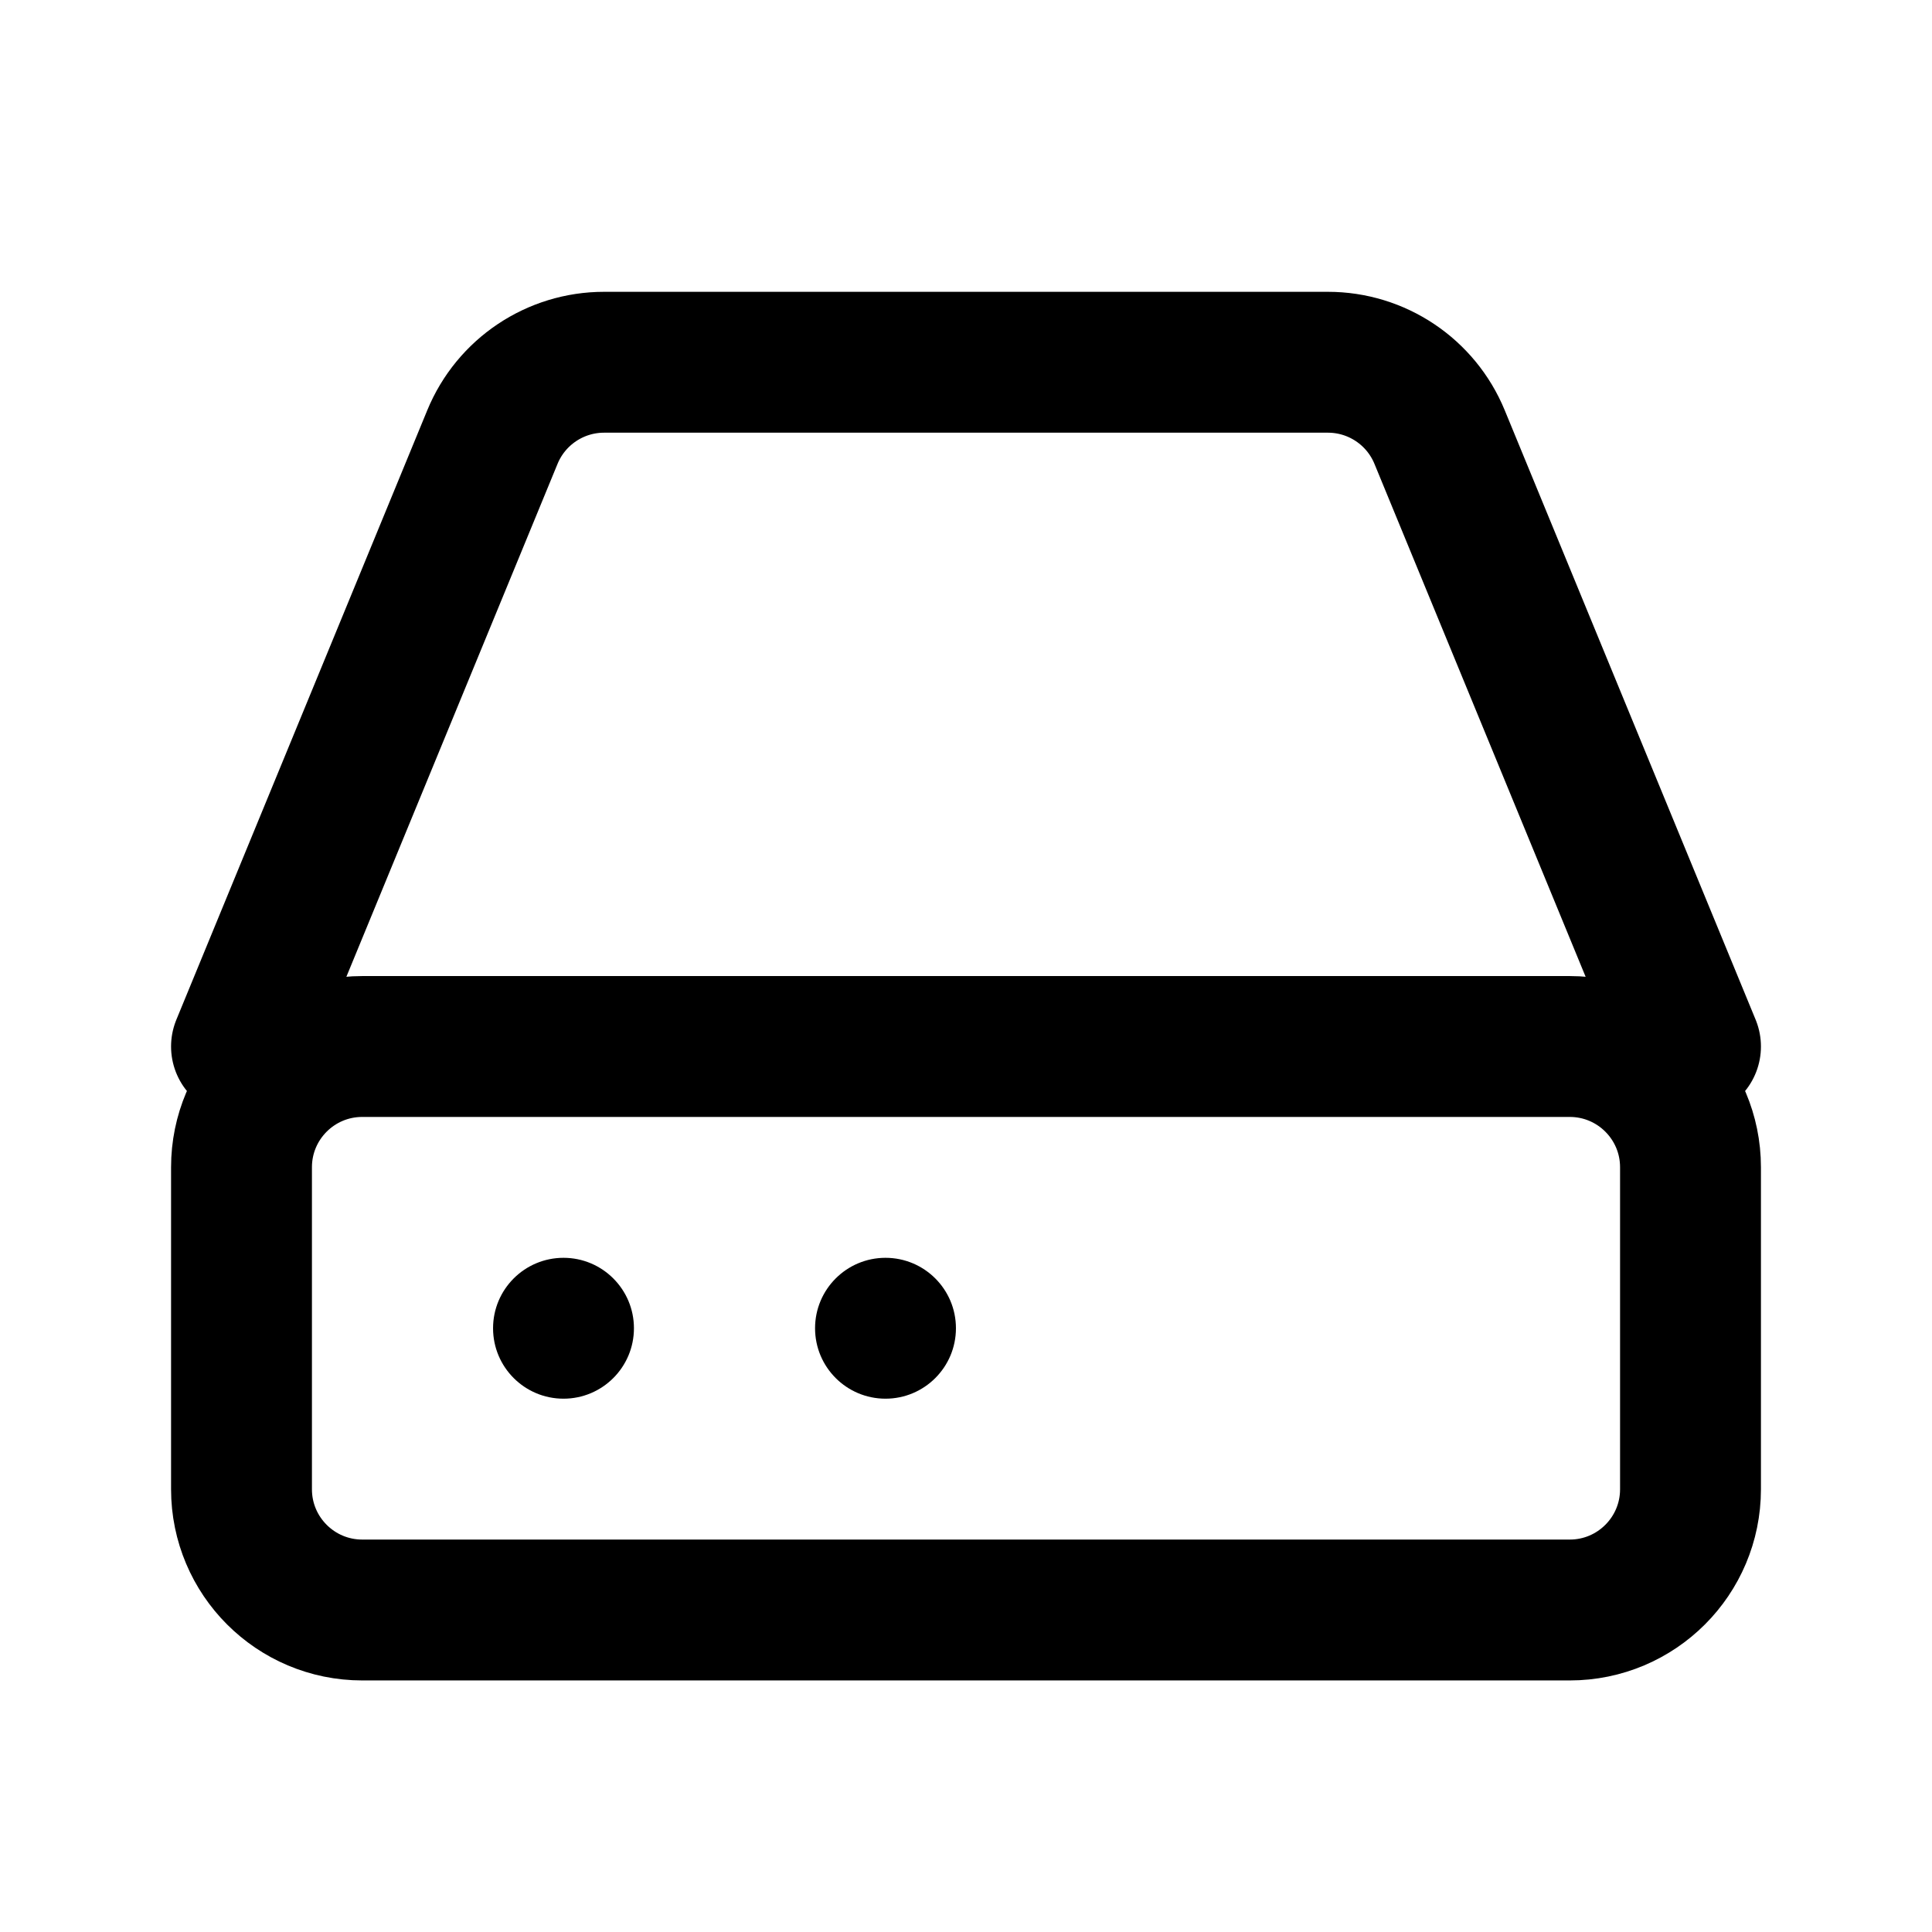
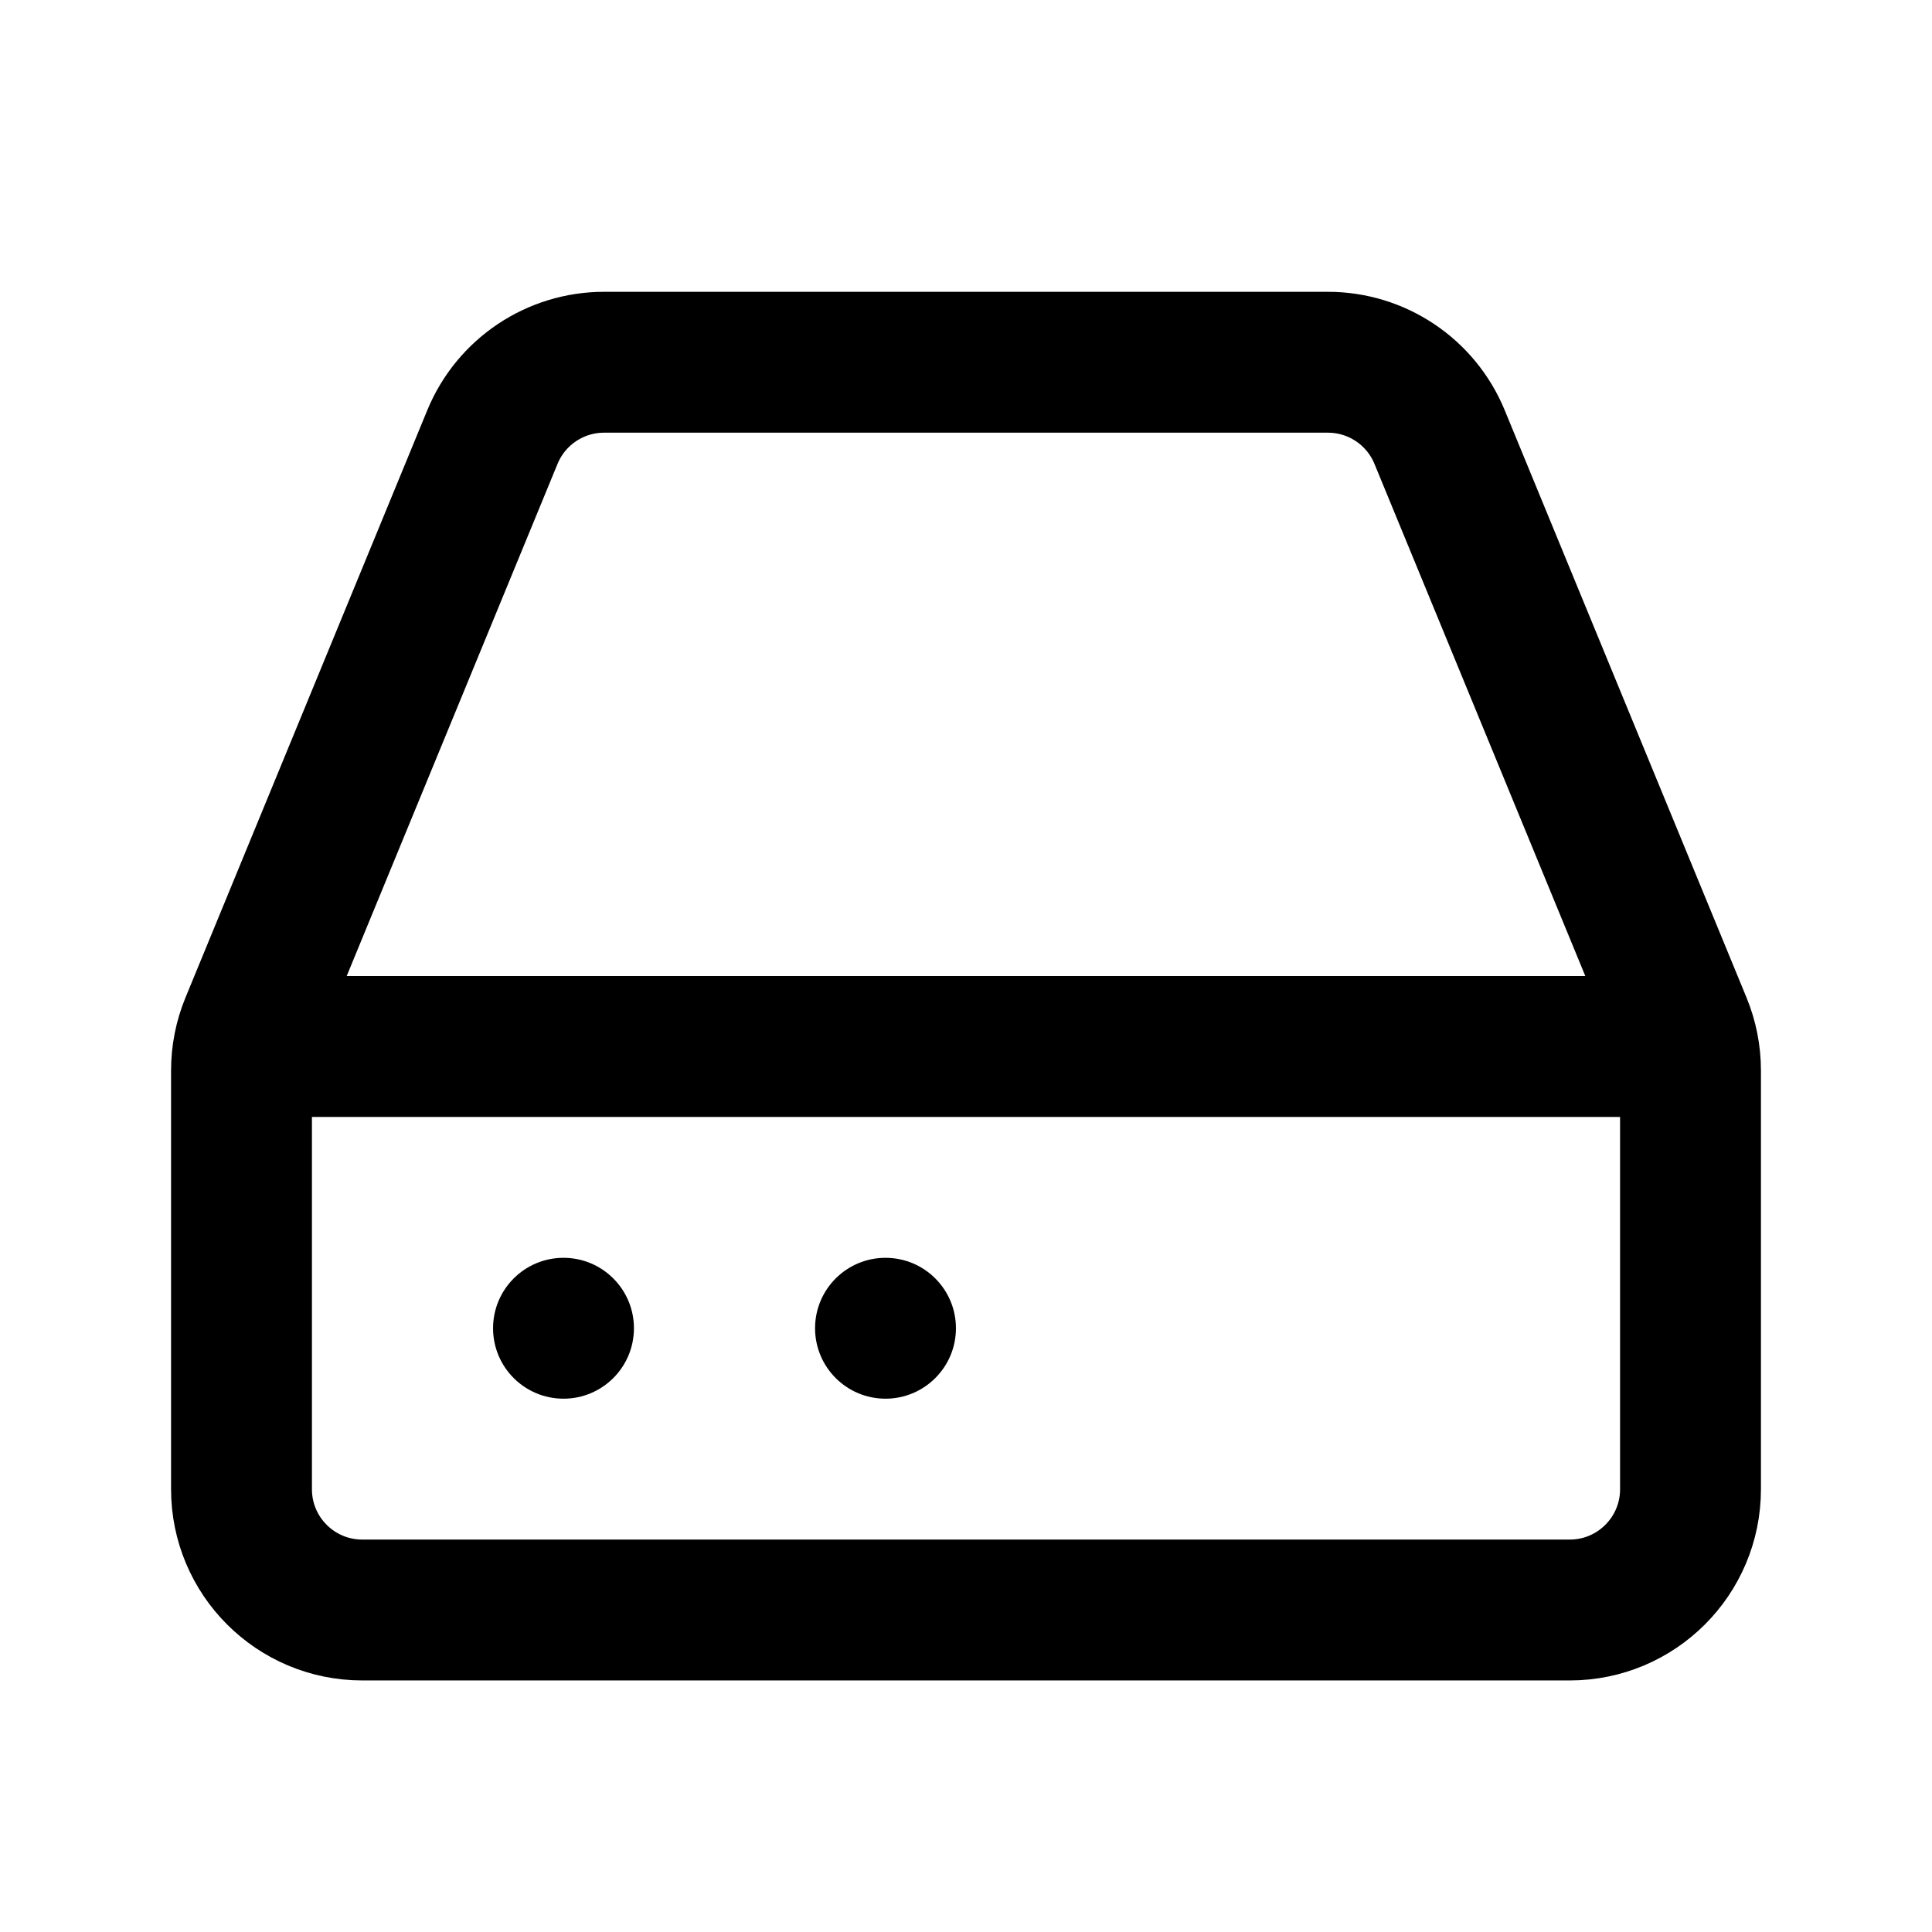
<svg xmlns="http://www.w3.org/2000/svg" width="24" height="24" viewBox="0 0 24 24" fill="none" stroke="currentColor" color="currentColor" stroke-width="1.75" stroke-linecap="round" stroke-linejoin="round" stroke-miterlimit="3" focusable="false" aria-hidden="true">
-   <path d="M3 13L6.117 5.429A1.5 1.5 0 0 1 7.505 4.5L16.495 4.5A1.5 1.5 0 0 1 17.883 5.429L21 13" />
-   <rect x="3" y="13" width="18" height="7" rx="1.5" />
+   <path d="M3.113 12.726L6.117 5.429A1.5 1.5 0 0 1 7.505 4.5L16.495 4.5A1.5 1.5 0 0 1 17.883 5.429L20.887 12.726A1.5 1.5 0 0 1 21 13.297L21 18.5A1.5 1.5 0 0 1 19.5 20L4.5 20A1.5 1.5 0 0 1 3 18.5L3 13.297A1.5 1.5 0 0 1 3.113 12.726Z" />
+   <path d="M3.36 12.125L3.113 12.726Q3.099 12.759 3.087 12.794Q3.075 12.829 3.064 12.864Q3.053 12.899 3.045 12.934Q3.036 12.97 3.029 13.006Q3.021 13.041 3.016 13.078Q3.011 13.114 3.007 13.15Q3.004 13.187 3.002 13.223Q3 13.26 3 13.297L3 13.875L21 13.875L21 13.297Q21 13.26 20.998 13.223Q20.996 13.187 20.993 13.15Q20.989 13.114 20.984 13.078Q20.979 13.042 20.971 13.006Q20.964 12.97 20.956 12.934Q20.947 12.899 20.936 12.864Q20.925 12.829 20.913 12.794Q20.901 12.759 20.887 12.726L20.64 12.125L3.36 12.125Z" fill="currentColor" stroke="none" fill-rule="evenodd" />
  <circle cx="7" cy="16.5" r="0.875" fill="currentColor" stroke="none" />
  <circle cx="11" cy="16.5" r="0.875" fill="currentColor" stroke="none" />
</svg>
